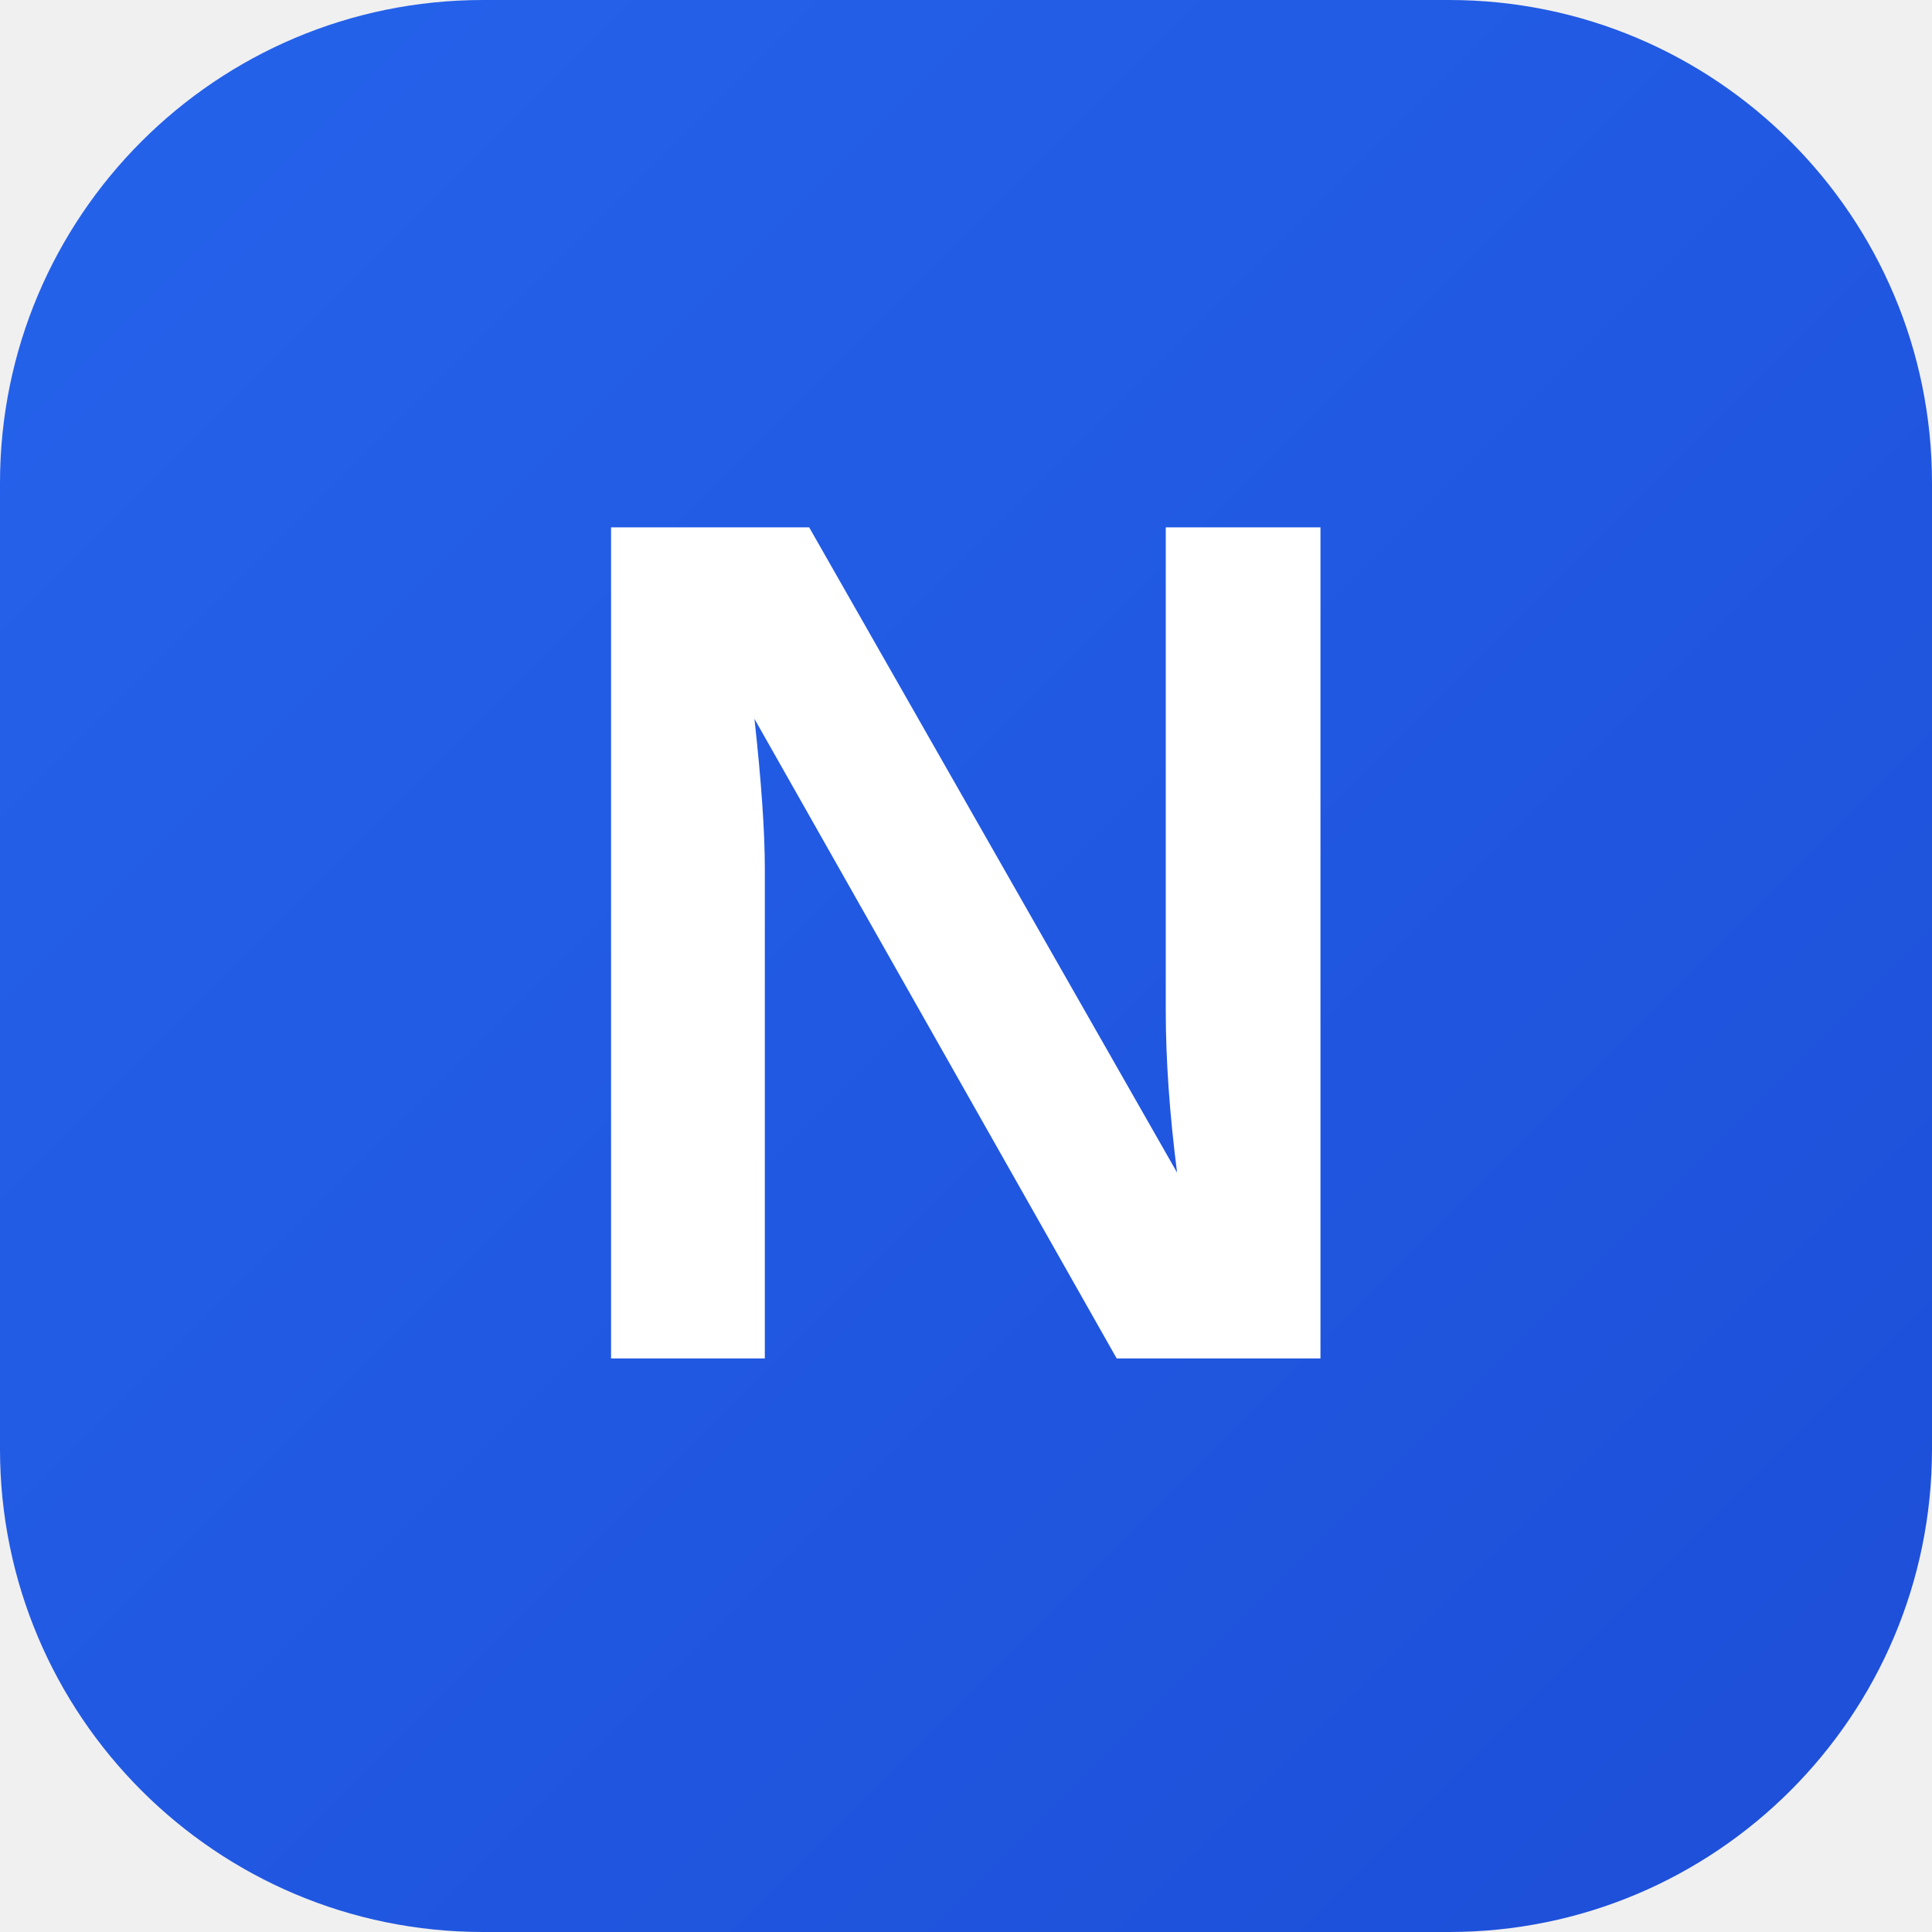
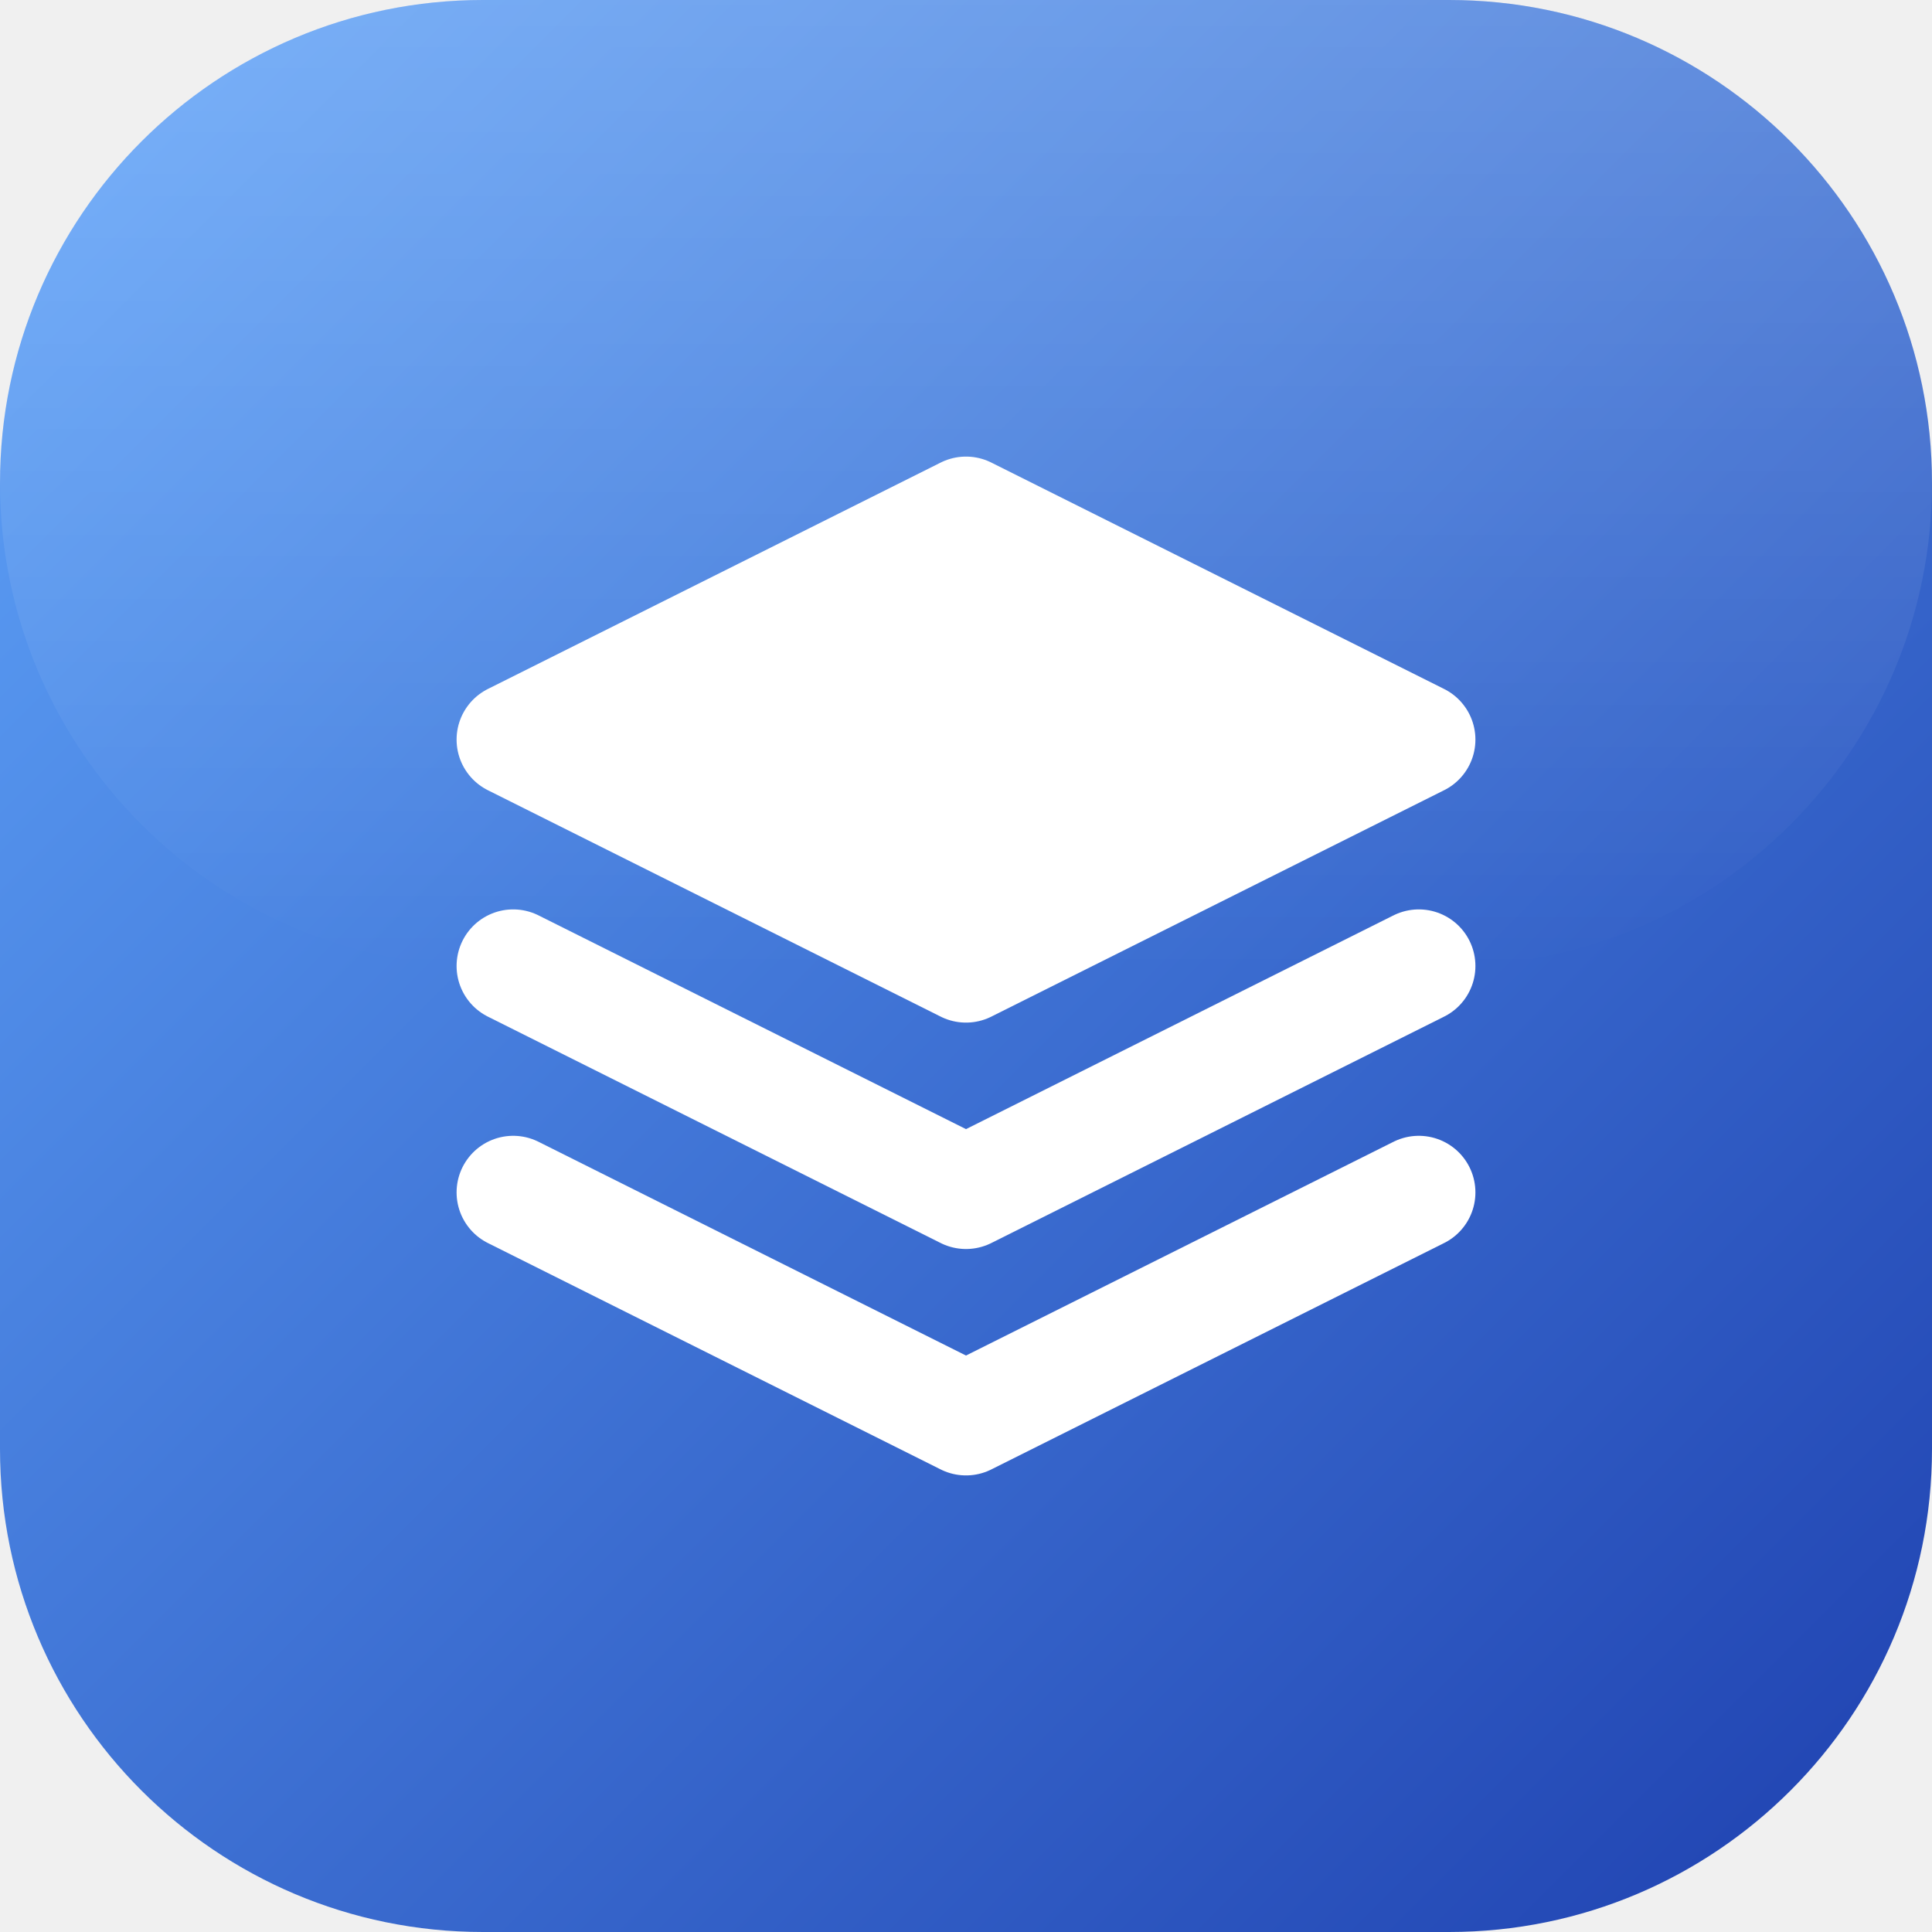
<svg xmlns="http://www.w3.org/2000/svg" viewBox="0 0 32 32" width="32" height="32">
  <defs>
    <linearGradient id="bg" x1="0" y1="0" x2="1" y2="1">
-       <stop offset="0%" stop-color="#2563EB" />
-       <stop offset="100%" stop-color="#1D4ED8" />
+       <stop offset="0%" stop-color="#60A5FA" />
+       <stop offset="100%" stop-color="#1E40AF" />
+     </linearGradient>
+     <linearGradient id="shine" x1="0" y1="0" x2="0" y2="1">
+       <stop offset="0%" stop-color="white" stop-opacity="0.18" />
+       <stop offset="100%" stop-color="white" stop-opacity="0" />
    </linearGradient>
  </defs>
  <rect width="32" height="32" rx="8" fill="url(#bg)" />
-   <text x="16" y="22.5" text-anchor="middle" font-family="Arial, Helvetica, sans-serif" font-weight="700" font-size="20" fill="white">N</text>
+   <rect width="32" height="16" rx="8" fill="url(#shine)" />
+   <g transform="translate(7, 7) scale(0.75)" stroke="white" stroke-width="2.5" stroke-linecap="round" stroke-linejoin="round">
+     <polygon points="12 2 2 7 12 12 22 7 12 2" fill="white" />
+     <polyline points="2 12 12 17 22 12" fill="none" />
+     <polyline points="2 17 12 22 22 17" fill="none" />
+   </g>
</svg>
